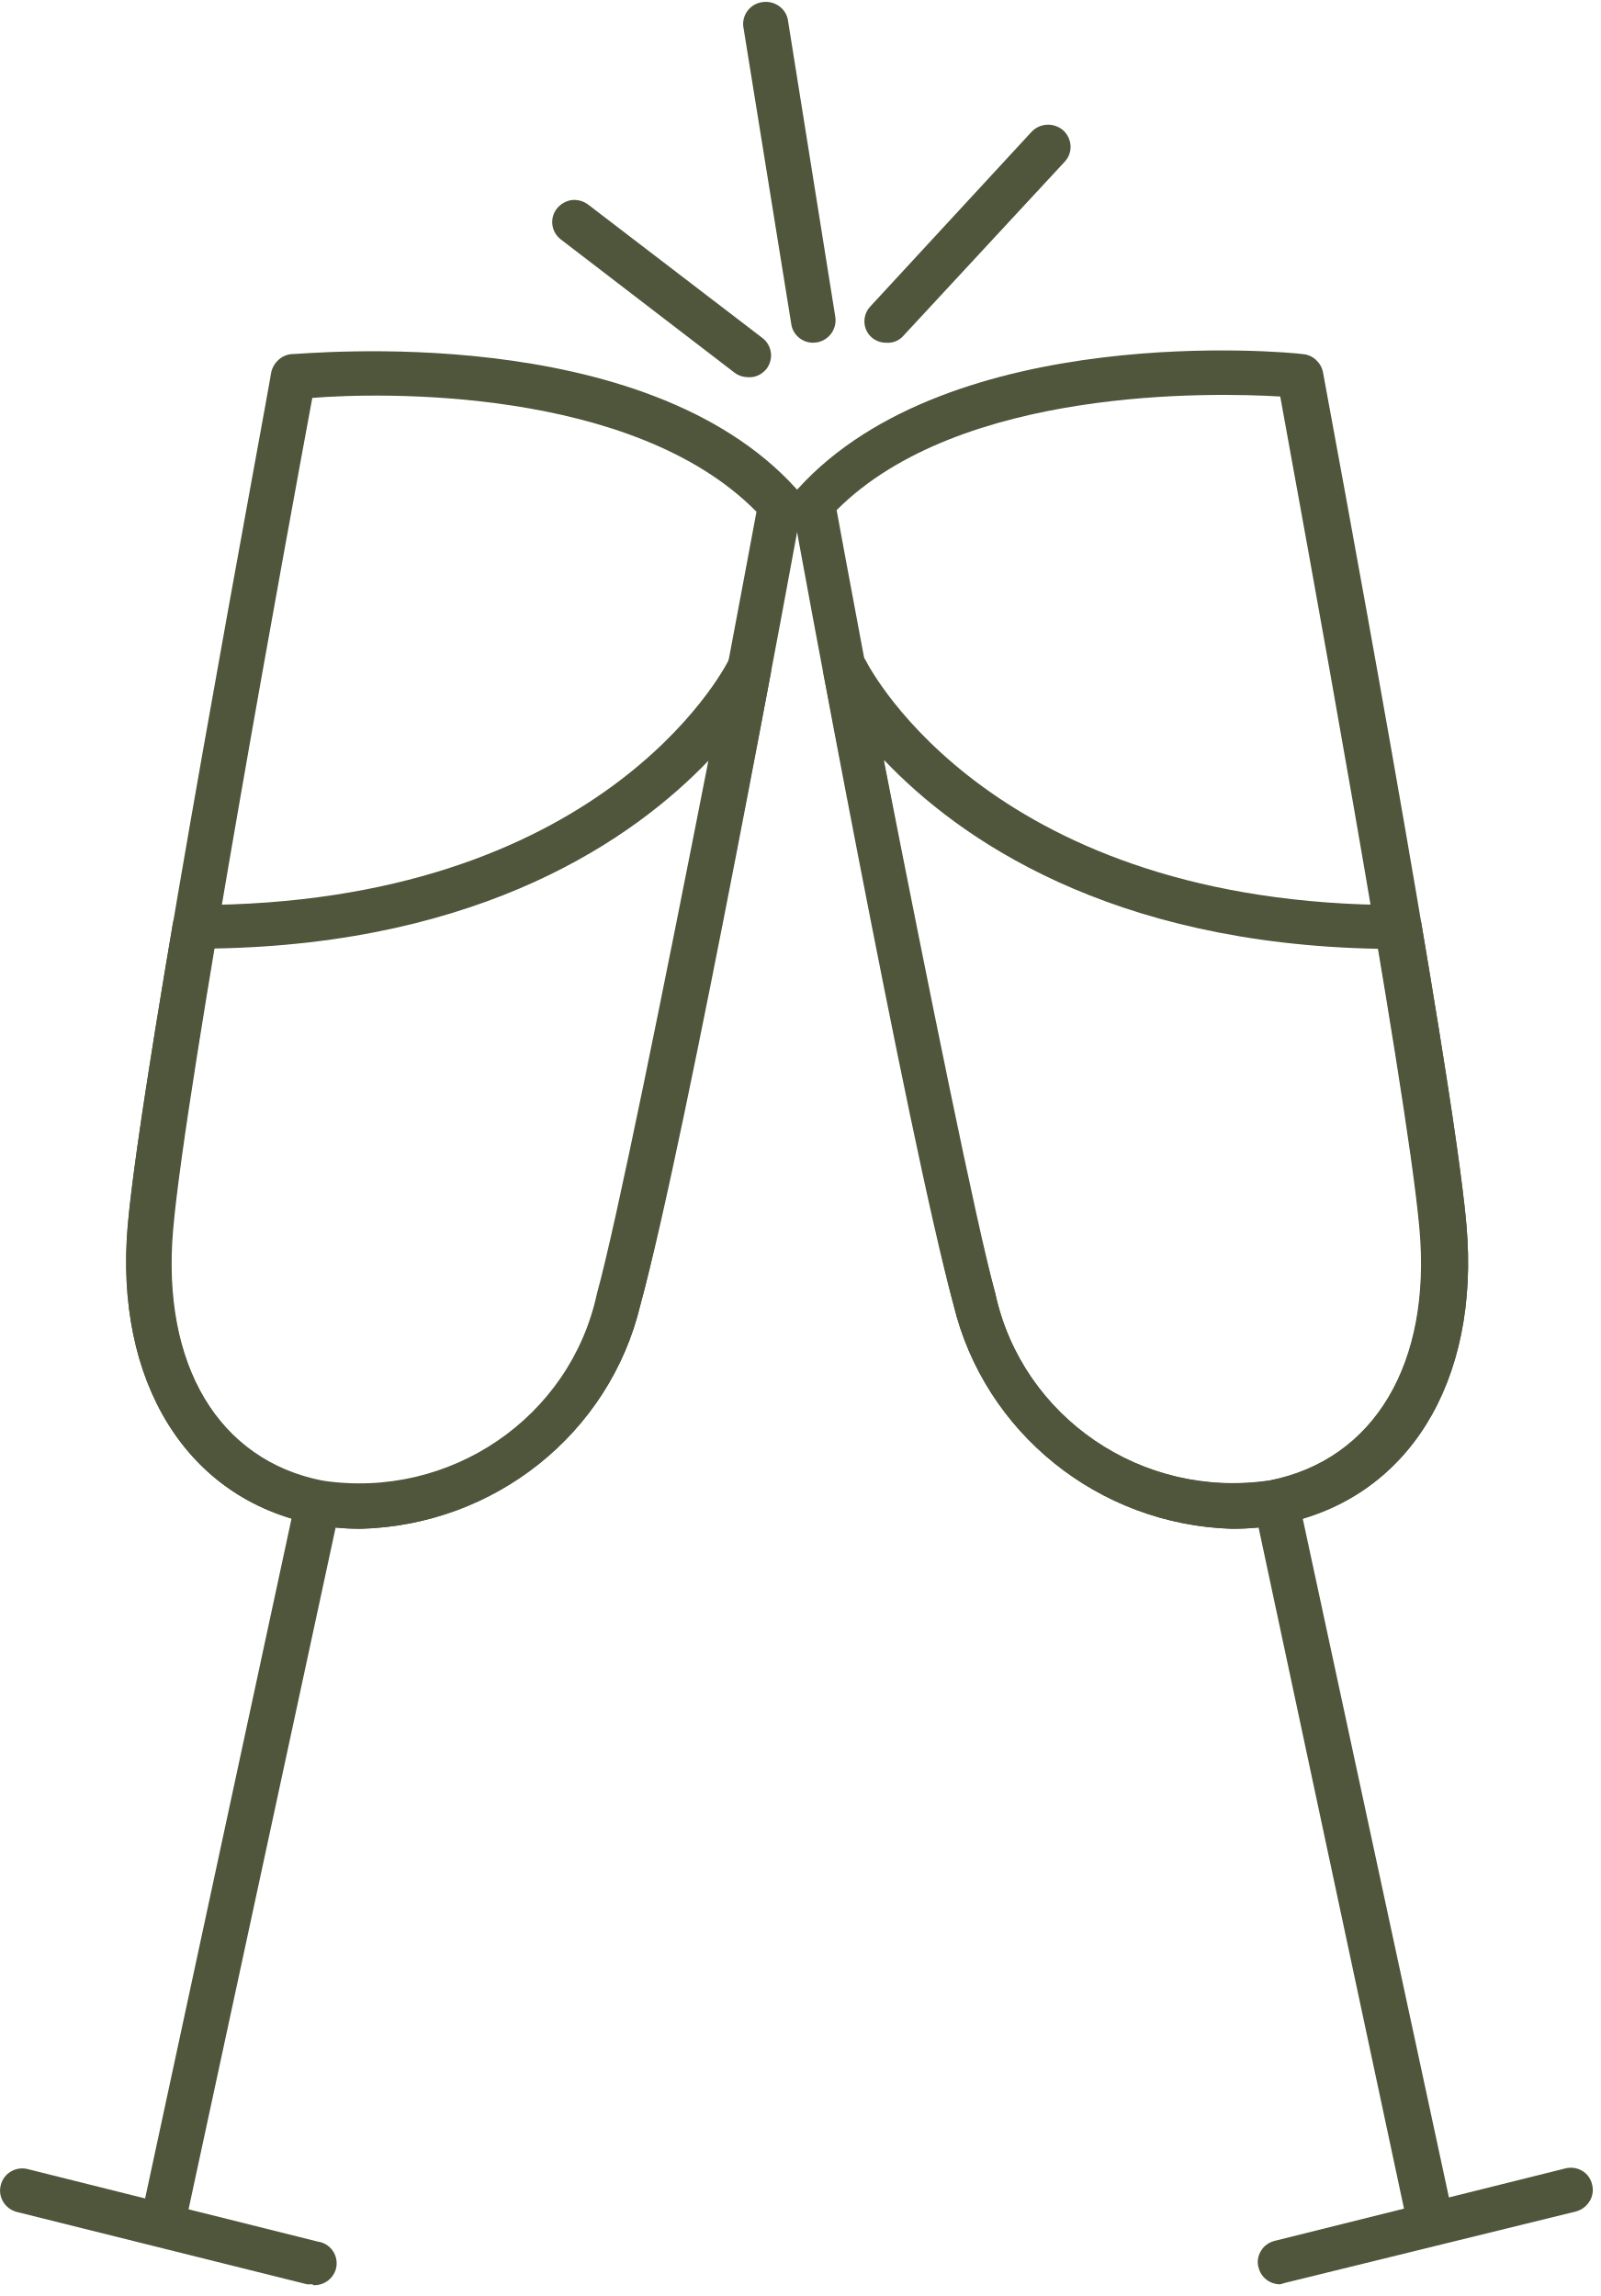
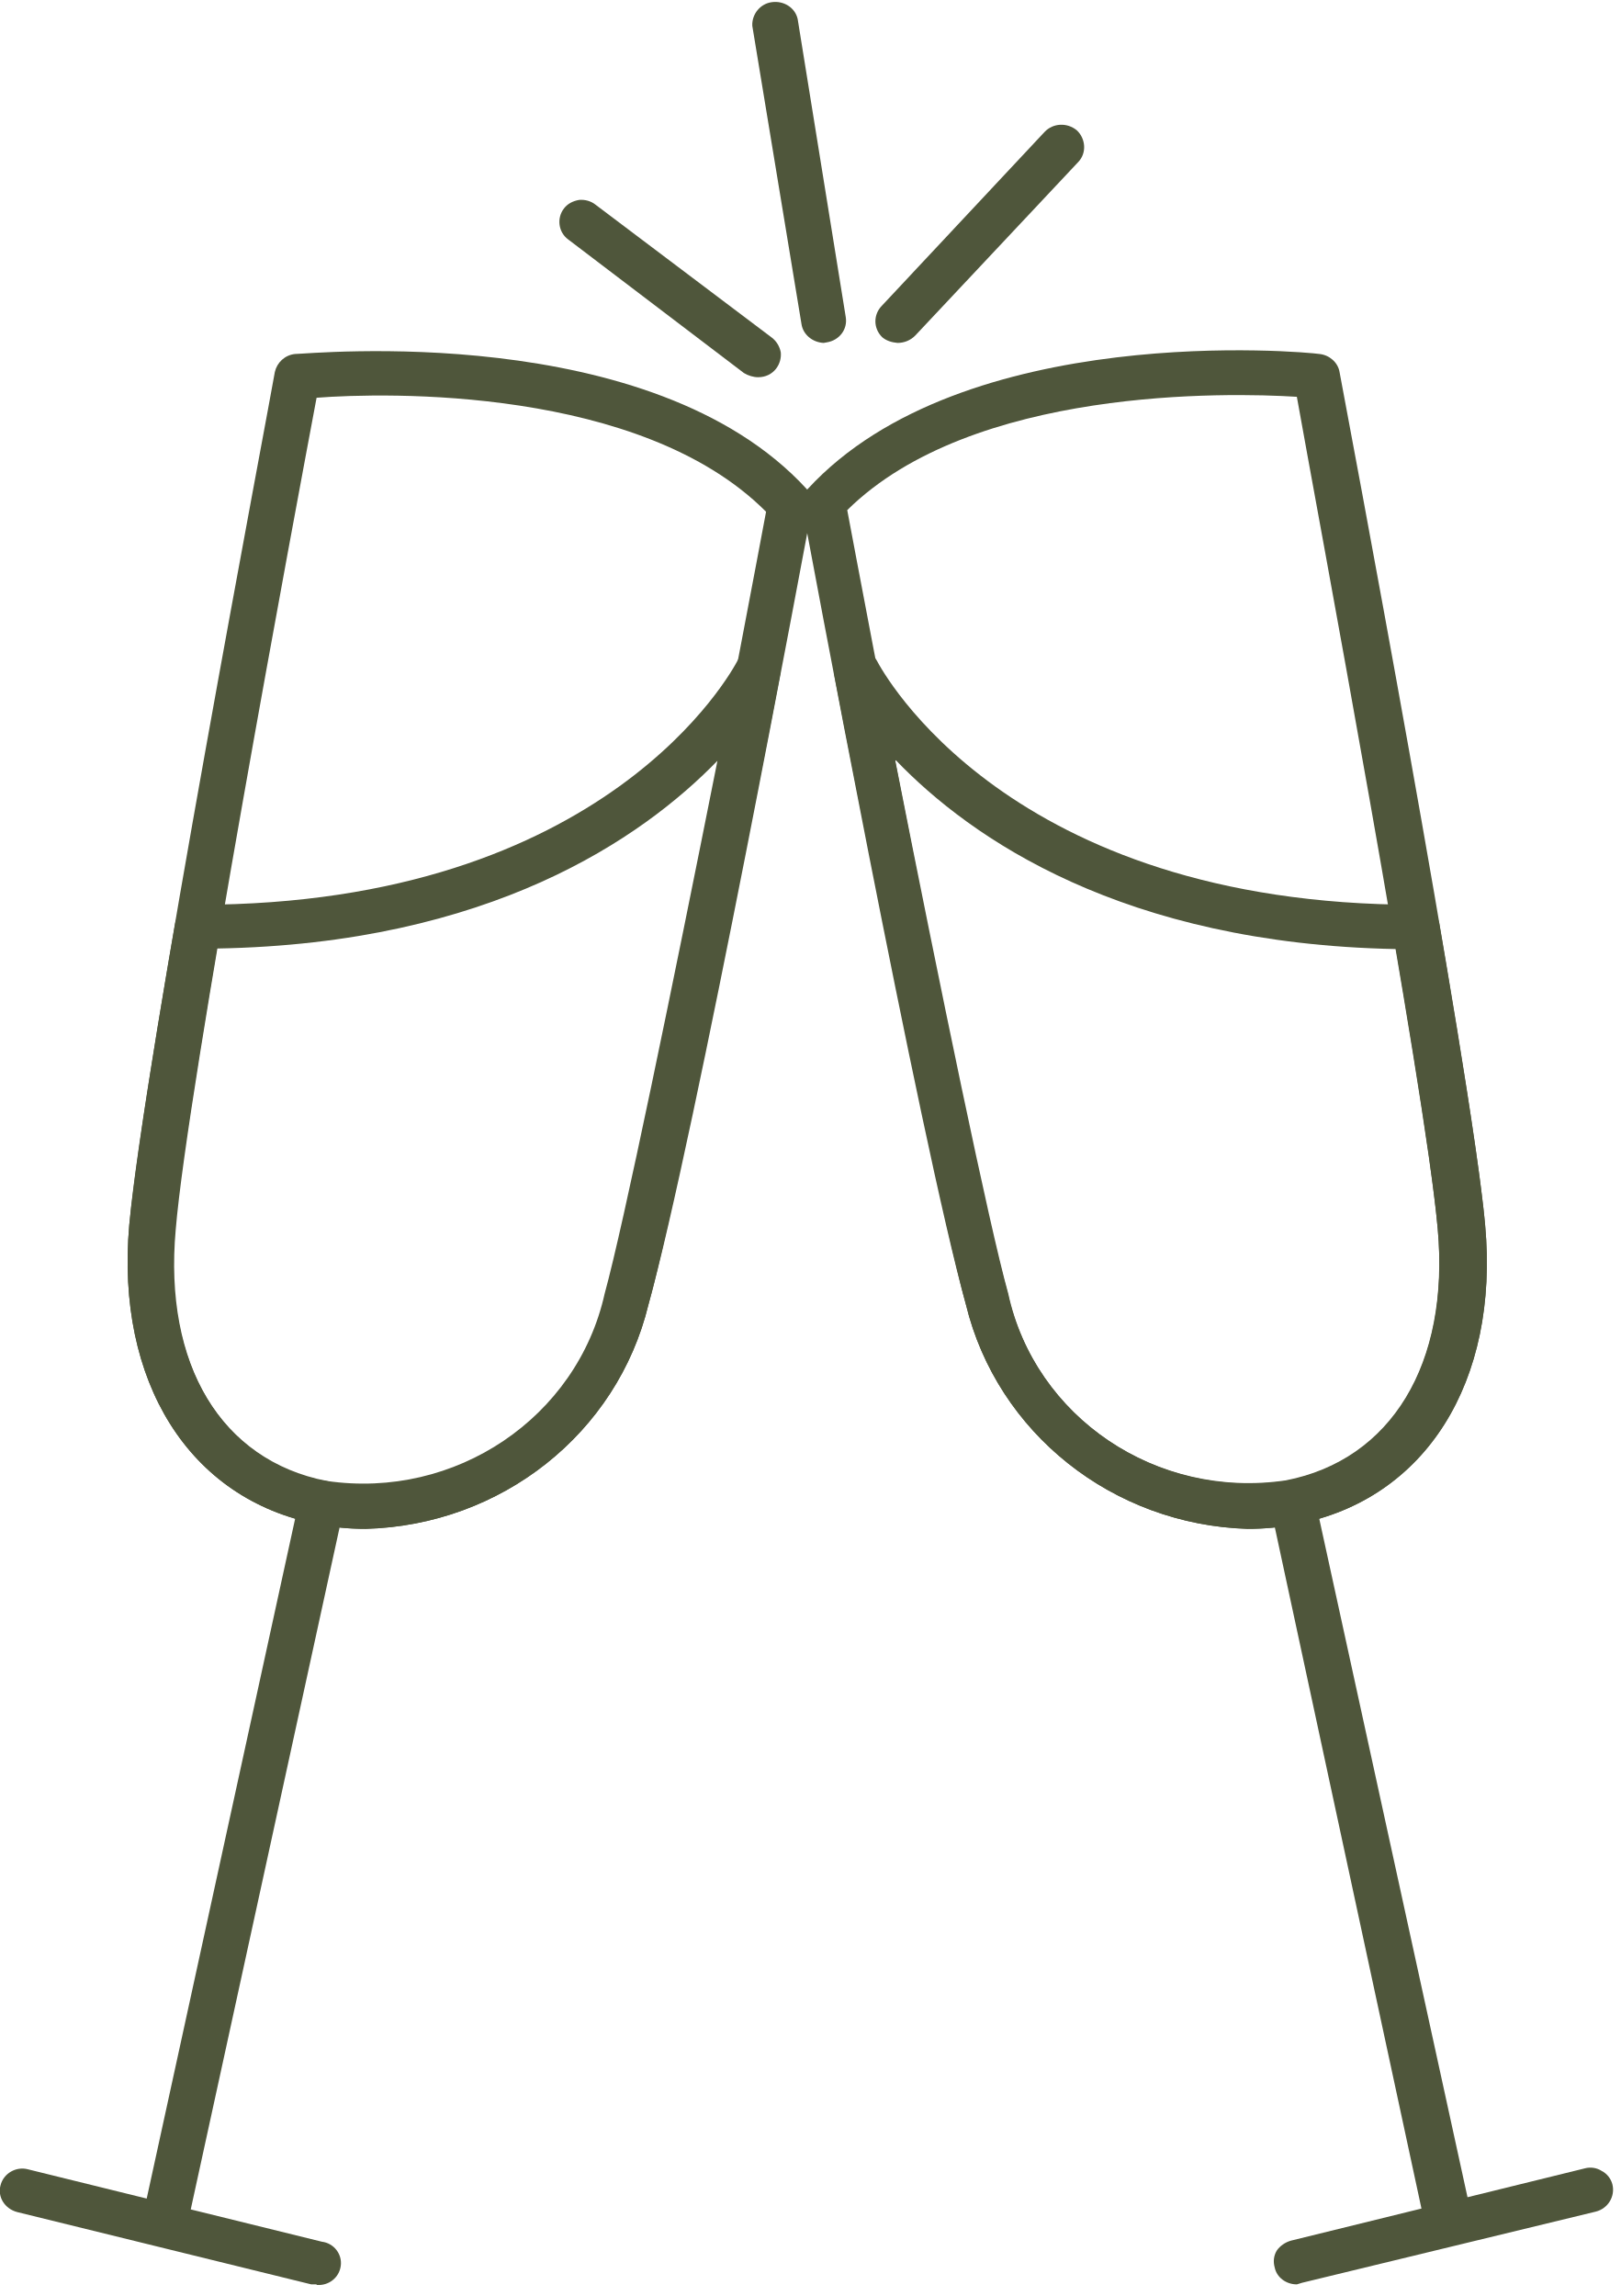
- <svg xmlns="http://www.w3.org/2000/svg" width="px" height="px" viewBox="0 0 23 33" version="1.1">
+ <svg xmlns="http://www.w3.org/2000/svg" width="px" height="px" viewBox="0 0 12 17" version="1.1">
  <g id="surface1">
-     <path style=" stroke:none;fill-rule:nonzero;fill:rgb(30.98%,33.725%,23.137%);fill-opacity:1;" d="M 5.184 21.973 C 4.957 21.973 4.73 21.953 4.512 21.906 C 2.684 21.547 1.641 19.859 1.836 17.609 C 2.031 15.355 3.836 5.758 3.898 5.348 C 3.93 5.211 4.043 5.105 4.184 5.09 C 4.391 5.09 9.25 4.594 11.445 7.027 C 11.512 7.102 11.539 7.199 11.52 7.293 C 11.453 7.664 9.855 16.398 9.203 18.754 C 8.762 20.602 7.109 21.922 5.184 21.973 Z M 4.488 5.719 C 4.203 7.254 2.66 15.637 2.488 17.676 C 2.32 19.617 3.145 21 4.645 21.297 C 6.477 21.57 8.203 20.391 8.59 18.609 C 9.184 16.441 10.645 8.566 10.871 7.355 C 9.094 5.551 5.453 5.641 4.488 5.719 Z M 4.488 5.719 " />
-     <path style=" stroke:none;fill-rule:nonzero;fill:rgb(30.98%,33.725%,23.137%);fill-opacity:1;" d="M 2.359 32.156 L 2.289 32.156 C 2.117 32.117 2.008 31.949 2.047 31.777 L 4.254 21.527 C 4.293 21.359 4.465 21.25 4.637 21.285 C 4.812 21.32 4.922 21.492 4.887 21.66 L 2.676 31.91 C 2.641 32.055 2.512 32.156 2.359 32.156 Z M 2.359 32.156 " />
-     <path style=" stroke:none;fill-rule:nonzero;fill:rgb(30.98%,33.725%,23.137%);fill-opacity:1;" d="M 4.496 32.832 L 4.414 32.832 L 0.246 31.793 C 0.07 31.75 -0.035 31.574 0.012 31.402 C 0.055 31.234 0.23 31.133 0.398 31.176 L 4.57 32.219 C 4.738 32.242 4.855 32.398 4.836 32.566 C 4.816 32.734 4.664 32.855 4.496 32.844 Z M 5.184 21.973 C 4.957 21.973 4.73 21.953 4.512 21.906 C 2.684 21.547 1.641 19.859 1.836 17.609 C 1.898 16.91 2.113 15.449 2.484 13.27 C 2.512 13.117 2.648 13.004 2.805 13.008 C 8.621 13.008 10.395 9.641 10.469 9.492 C 10.543 9.352 10.707 9.285 10.859 9.332 C 11.012 9.383 11.105 9.535 11.074 9.691 C 10.836 10.949 9.605 17.297 9.203 18.754 C 8.762 20.602 7.109 21.922 5.184 21.973 Z M 3.074 13.637 C 2.738 15.656 2.535 17.008 2.48 17.664 C 2.309 19.602 3.137 20.988 4.637 21.281 C 6.465 21.555 8.195 20.375 8.578 18.594 C 8.852 17.609 9.539 14.203 10.18 10.934 C 9.113 12.047 6.953 13.566 3.074 13.633 Z M 17.703 21.973 C 15.789 21.914 14.148 20.594 13.703 18.754 C 13.055 16.398 11.453 7.664 11.391 7.293 C 11.371 7.199 11.398 7.102 11.465 7.027 C 13.66 4.605 18.52 5.059 18.727 5.09 C 18.867 5.102 18.984 5.211 19.012 5.348 C 19.086 5.758 20.875 15.344 21.074 17.609 C 21.273 19.875 20.227 21.547 18.406 21.906 C 18.176 21.953 17.941 21.973 17.703 21.973 Z M 12.023 7.332 C 12.246 8.547 13.703 16.422 14.301 18.59 C 14.688 20.371 16.414 21.551 18.246 21.277 C 19.746 20.98 20.574 19.598 20.398 17.656 C 20.219 15.617 18.676 7.234 18.398 5.699 C 17.43 5.641 13.797 5.555 12.023 7.332 Z M 12.023 7.332 " />
-     <path style=" stroke:none;fill-rule:nonzero;fill:rgb(30.98%,33.725%,23.137%);fill-opacity:1;" d="M 20.523 32.156 C 20.375 32.156 20.246 32.051 20.211 31.906 L 18.023 21.656 C 18.008 21.574 18.023 21.488 18.07 21.418 C 18.117 21.348 18.191 21.301 18.273 21.281 C 18.359 21.262 18.445 21.277 18.516 21.324 C 18.59 21.371 18.637 21.441 18.656 21.523 L 20.863 31.773 C 20.883 31.855 20.871 31.941 20.824 32.016 C 20.777 32.086 20.703 32.137 20.621 32.152 Z M 20.523 32.156 " />
-     <path style=" stroke:none;fill-rule:nonzero;fill:rgb(30.98%,33.725%,23.137%);fill-opacity:1;" d="M 18.398 32.832 C 18.25 32.832 18.121 32.734 18.086 32.59 C 18.062 32.508 18.078 32.422 18.121 32.352 C 18.164 32.277 18.238 32.227 18.32 32.207 L 22.488 31.168 C 22.574 31.145 22.66 31.156 22.734 31.199 C 22.809 31.242 22.859 31.312 22.879 31.395 C 22.926 31.562 22.82 31.738 22.648 31.785 L 18.477 32.809 Z M 17.703 21.973 C 15.789 21.914 14.148 20.594 13.703 18.754 C 13.305 17.277 12.078 10.949 11.836 9.691 C 11.812 9.539 11.906 9.395 12.051 9.344 C 12.199 9.297 12.363 9.355 12.441 9.492 C 12.516 9.641 14.289 13.008 20.105 13.008 C 20.262 13.004 20.398 13.117 20.426 13.27 C 20.797 15.461 21.016 16.918 21.074 17.609 C 21.273 19.859 20.227 21.547 18.406 21.906 C 18.176 21.953 17.941 21.973 17.703 21.973 Z M 12.703 10.934 C 13.344 14.203 14.035 17.613 14.305 18.594 C 14.691 20.375 16.422 21.555 18.25 21.281 C 19.75 20.988 20.578 19.602 20.406 17.664 C 20.352 17.016 20.148 15.664 19.809 13.637 C 15.934 13.566 13.773 12.047 12.711 10.93 Z M 10.762 5.422 C 10.688 5.422 10.617 5.402 10.559 5.359 L 8.059 3.441 C 7.918 3.332 7.895 3.133 8.004 2.996 C 8.059 2.93 8.133 2.887 8.219 2.875 C 8.305 2.867 8.387 2.891 8.453 2.941 L 10.953 4.855 C 11.023 4.906 11.066 4.984 11.078 5.066 C 11.09 5.148 11.066 5.234 11.016 5.301 C 10.953 5.379 10.859 5.426 10.762 5.422 Z M 11.684 4.926 C 11.527 4.926 11.391 4.809 11.371 4.656 L 10.68 0.371 C 10.668 0.203 10.785 0.055 10.953 0.031 C 11.121 0.004 11.281 0.109 11.32 0.27 L 12.004 4.555 C 12.031 4.73 11.91 4.895 11.734 4.922 Z M 12.734 4.926 C 12.652 4.926 12.574 4.895 12.516 4.84 C 12.391 4.719 12.391 4.52 12.516 4.395 L 14.824 1.895 C 14.945 1.766 15.148 1.758 15.281 1.875 C 15.41 1.996 15.422 2.195 15.301 2.324 L 12.988 4.82 C 12.926 4.895 12.832 4.934 12.734 4.926 Z M 12.734 4.926 " />
+     <path style=" stroke:none;fill-rule:nonzero;fill:rgb(30.98%,33.725%,23.137%);fill-opacity:1;" d="M 2.707 11.32 C 2.586 11.32 2.469 11.309 2.352 11.285 C 1.402 11.102 0.855 10.23 0.957 9.07 C 1.059 7.91 2 2.965 2.035 2.754 C 2.051 2.684 2.109 2.629 2.184 2.621 C 2.289 2.621 4.824 2.367 5.973 3.621 C 6.008 3.656 6.02 3.707 6.012 3.758 C 5.977 3.949 5.141 8.445 4.801 9.66 C 4.57 10.613 3.711 11.293 2.707 11.32 Z M 2.344 2.945 C 2.195 3.738 1.387 8.055 1.301 9.105 C 1.211 10.105 1.641 10.82 2.422 10.973 C 3.379 11.113 4.281 10.504 4.48 9.586 C 4.793 8.469 5.555 4.414 5.672 3.789 C 4.746 2.859 2.848 2.906 2.344 2.945 Z M 2.344 2.945 " />
+     <path style=" stroke:none;fill-rule:nonzero;fill:rgb(30.98%,33.725%,23.137%);fill-opacity:1;" d="M 1.23 16.566 L 1.195 16.566 C 1.105 16.547 1.047 16.457 1.066 16.371 L 2.219 11.09 C 2.238 11.004 2.328 10.945 2.418 10.965 C 2.512 10.984 2.566 11.07 2.547 11.16 L 1.395 16.438 C 1.379 16.512 1.309 16.566 1.23 16.566 Z M 1.23 16.566 " />
+     <path style=" stroke:none;fill-rule:nonzero;fill:rgb(30.98%,33.725%,23.137%);fill-opacity:1;" d="M 2.344 16.914 L 2.305 16.914 L 0.129 16.379 C 0.035 16.355 -0.02 16.266 0.004 16.18 C 0.027 16.09 0.121 16.039 0.207 16.062 L 2.383 16.598 C 2.473 16.609 2.535 16.691 2.523 16.777 C 2.512 16.863 2.434 16.926 2.344 16.918 Z M 2.344 16.914 " />
+     <path style=" stroke:none;fill-rule:nonzero;fill:rgb(30.98%,33.725%,23.137%);fill-opacity:1;" d="M 2.707 11.32 C 2.586 11.32 2.469 11.309 2.352 11.285 C 1.402 11.102 0.855 10.23 0.957 9.07 C 0.992 8.711 1.102 7.961 1.297 6.836 C 1.312 6.758 1.383 6.699 1.465 6.699 C 4.496 6.699 5.422 4.965 5.461 4.891 C 5.5 4.816 5.586 4.781 5.668 4.809 C 5.746 4.832 5.793 4.914 5.777 4.992 C 5.652 5.641 5.012 8.91 4.801 9.66 C 4.57 10.613 3.711 11.293 2.707 11.32 Z M 1.605 7.027 C 1.43 8.066 1.324 8.762 1.293 9.098 C 1.207 10.098 1.637 10.812 2.418 10.965 C 3.371 11.105 4.273 10.496 4.477 9.578 C 4.617 9.07 4.977 7.316 5.312 5.633 C 4.754 6.207 3.629 6.988 1.605 7.023 Z M 1.605 7.027 " />
+     <path style=" stroke:none;fill-rule:nonzero;fill:rgb(30.98%,33.725%,23.137%);fill-opacity:1;" d="M 9.238 11.32 C 8.238 11.289 7.383 10.609 7.152 9.66 C 6.812 8.445 5.977 3.949 5.941 3.758 C 5.934 3.707 5.945 3.656 5.98 3.621 C 7.129 2.371 9.664 2.605 9.77 2.621 C 9.844 2.629 9.906 2.684 9.918 2.754 C 9.957 2.965 10.891 7.902 10.996 9.07 C 11.102 10.238 10.551 11.102 9.602 11.285 C 9.48 11.309 9.359 11.32 9.238 11.32 Z M 6.273 3.777 C 6.391 4.402 7.152 8.461 7.461 9.574 C 7.664 10.496 8.562 11.102 9.52 10.961 C 10.301 10.809 10.734 10.098 10.645 9.098 C 10.551 8.047 9.742 3.727 9.602 2.938 C 9.094 2.906 7.199 2.863 6.273 3.777 Z M 6.273 3.777 " />
+     <path style=" stroke:none;fill-rule:nonzero;fill:rgb(30.98%,33.725%,23.137%);fill-opacity:1;" d="M 10.707 16.566 C 10.629 16.566 10.562 16.512 10.543 16.438 L 9.406 11.156 C 9.395 11.113 9.402 11.07 9.43 11.035 C 9.453 10.996 9.492 10.973 9.535 10.965 C 9.578 10.953 9.625 10.961 9.66 10.984 C 9.699 11.008 9.723 11.047 9.734 11.09 L 10.887 16.367 C 10.895 16.41 10.887 16.457 10.863 16.492 C 10.84 16.527 10.801 16.555 10.758 16.562 Z M 10.707 16.566 " />
+     <path style=" stroke:none;fill-rule:nonzero;fill:rgb(30.98%,33.725%,23.137%);fill-opacity:1;" d="M 9.602 16.914 C 9.523 16.914 9.453 16.863 9.438 16.789 C 9.426 16.746 9.43 16.703 9.453 16.664 C 9.477 16.629 9.516 16.602 9.559 16.59 L 11.734 16.055 C 11.777 16.043 11.824 16.051 11.859 16.074 C 11.898 16.094 11.926 16.129 11.938 16.172 C 11.961 16.262 11.906 16.352 11.816 16.375 L 9.641 16.902 Z M 9.602 16.914 " />
+     <path style=" stroke:none;fill-rule:nonzero;fill:rgb(30.98%,33.725%,23.137%);fill-opacity:1;" d="M 9.238 11.32 C 8.238 11.289 7.383 10.609 7.152 9.66 C 6.941 8.902 6.301 5.641 6.176 4.992 C 6.164 4.914 6.211 4.84 6.289 4.812 C 6.367 4.789 6.449 4.82 6.492 4.891 C 6.531 4.965 7.457 6.699 10.488 6.699 C 10.57 6.699 10.641 6.758 10.656 6.836 C 10.848 7.965 10.965 8.715 10.996 9.07 C 11.102 10.23 10.551 11.102 9.602 11.285 C 9.48 11.309 9.359 11.32 9.238 11.32 Z M 6.629 5.633 C 6.961 7.316 7.324 9.074 7.465 9.578 C 7.664 10.496 8.566 11.105 9.523 10.965 C 10.305 10.812 10.738 10.098 10.645 9.098 C 10.617 8.766 10.512 8.07 10.336 7.027 C 8.312 6.988 7.188 6.207 6.633 5.629 Z M 6.629 5.633 " />
+     <path style=" stroke:none;fill-rule:nonzero;fill:rgb(30.98%,33.725%,23.137%);fill-opacity:1;" d="M 5.613 2.793 C 5.578 2.793 5.539 2.781 5.508 2.762 L 4.207 1.773 C 4.133 1.719 4.121 1.613 4.176 1.543 C 4.203 1.508 4.242 1.488 4.289 1.48 C 4.332 1.477 4.375 1.488 4.41 1.516 L 5.715 2.5 C 5.75 2.527 5.773 2.566 5.781 2.609 C 5.785 2.652 5.773 2.695 5.746 2.73 C 5.715 2.77 5.668 2.793 5.613 2.793 Z M 5.613 2.793 " />
+     <path style=" stroke:none;fill-rule:nonzero;fill:rgb(30.98%,33.725%,23.137%);fill-opacity:1;" d="M 6.098 2.539 C 6.016 2.535 5.945 2.477 5.934 2.398 L 5.57 0.191 C 5.566 0.105 5.629 0.027 5.715 0.016 C 5.801 0.004 5.887 0.055 5.906 0.141 L 6.262 2.348 C 6.277 2.438 6.215 2.52 6.121 2.535 Z M 6.098 2.539 " />
+     <path style=" stroke:none;fill-rule:nonzero;fill:rgb(30.98%,33.725%,23.137%);fill-opacity:1;" d="M 6.645 2.539 C 6.602 2.535 6.562 2.523 6.531 2.496 C 6.465 2.43 6.465 2.328 6.531 2.262 L 7.734 0.977 C 7.797 0.91 7.902 0.906 7.973 0.965 C 8.039 1.027 8.047 1.133 7.984 1.199 L 6.777 2.484 C 6.742 2.52 6.695 2.539 6.645 2.539 Z M 6.645 2.539 " />
  </g>
</svg>
